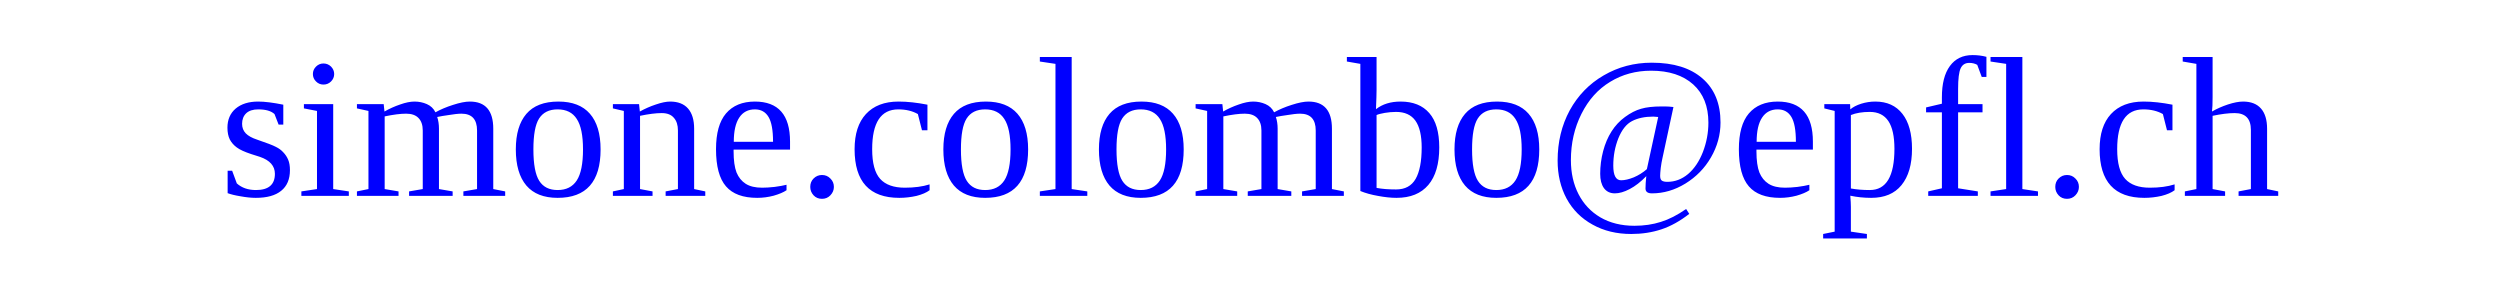
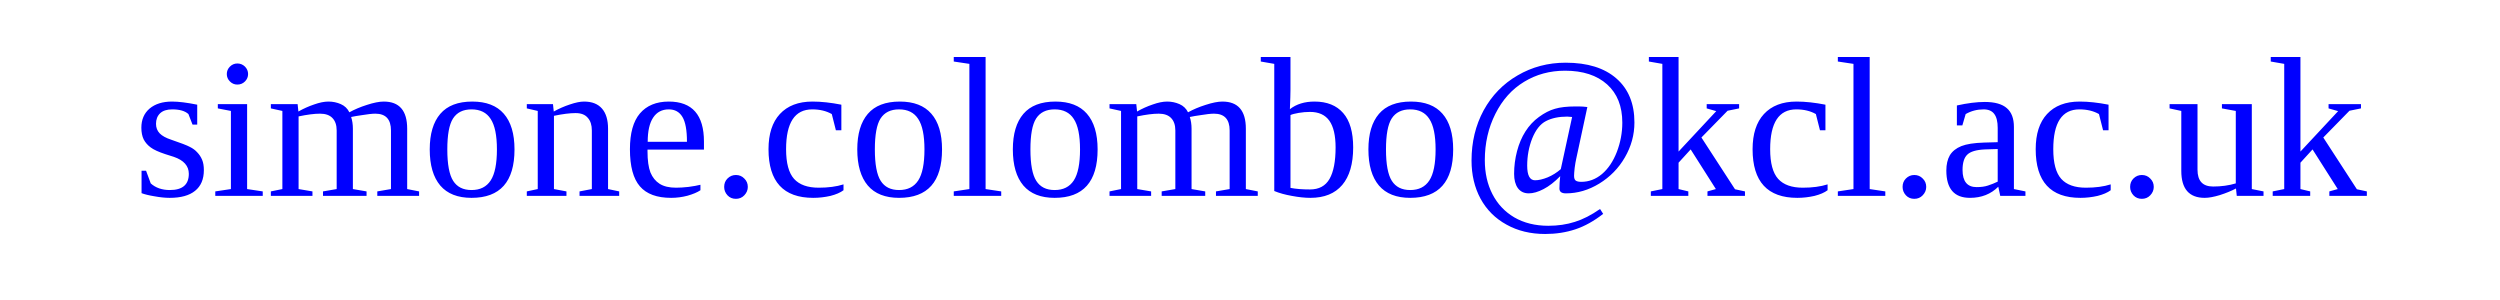
<svg xmlns="http://www.w3.org/2000/svg" lang="en-GB" aria-labelledby="title" viewBox="0 0 200 24">
  <defs>
    <style type="text/css">

  rect {
    width: 200px;
    height: 24px;
    fill: rgb(255, 255, 255);
  }

  text {
    font-size: 16px;
    fill: rgb(0, 0, 255);
    pointer-events: none;
  }


  </style>
  </defs>
  <a href="mailto:simone.colombo@kcl.ac.uk">
    <rect />
-     <text x="50%" y="50%" text-anchor="middle" dominant-baseline="middle">simone.colombo@epfl.ch</text>
+     <text x="50%" y="50%" text-anchor="middle" dominant-baseline="middle">simone.colombo@kcl.ac.uk</text>
  </a>
</svg>
